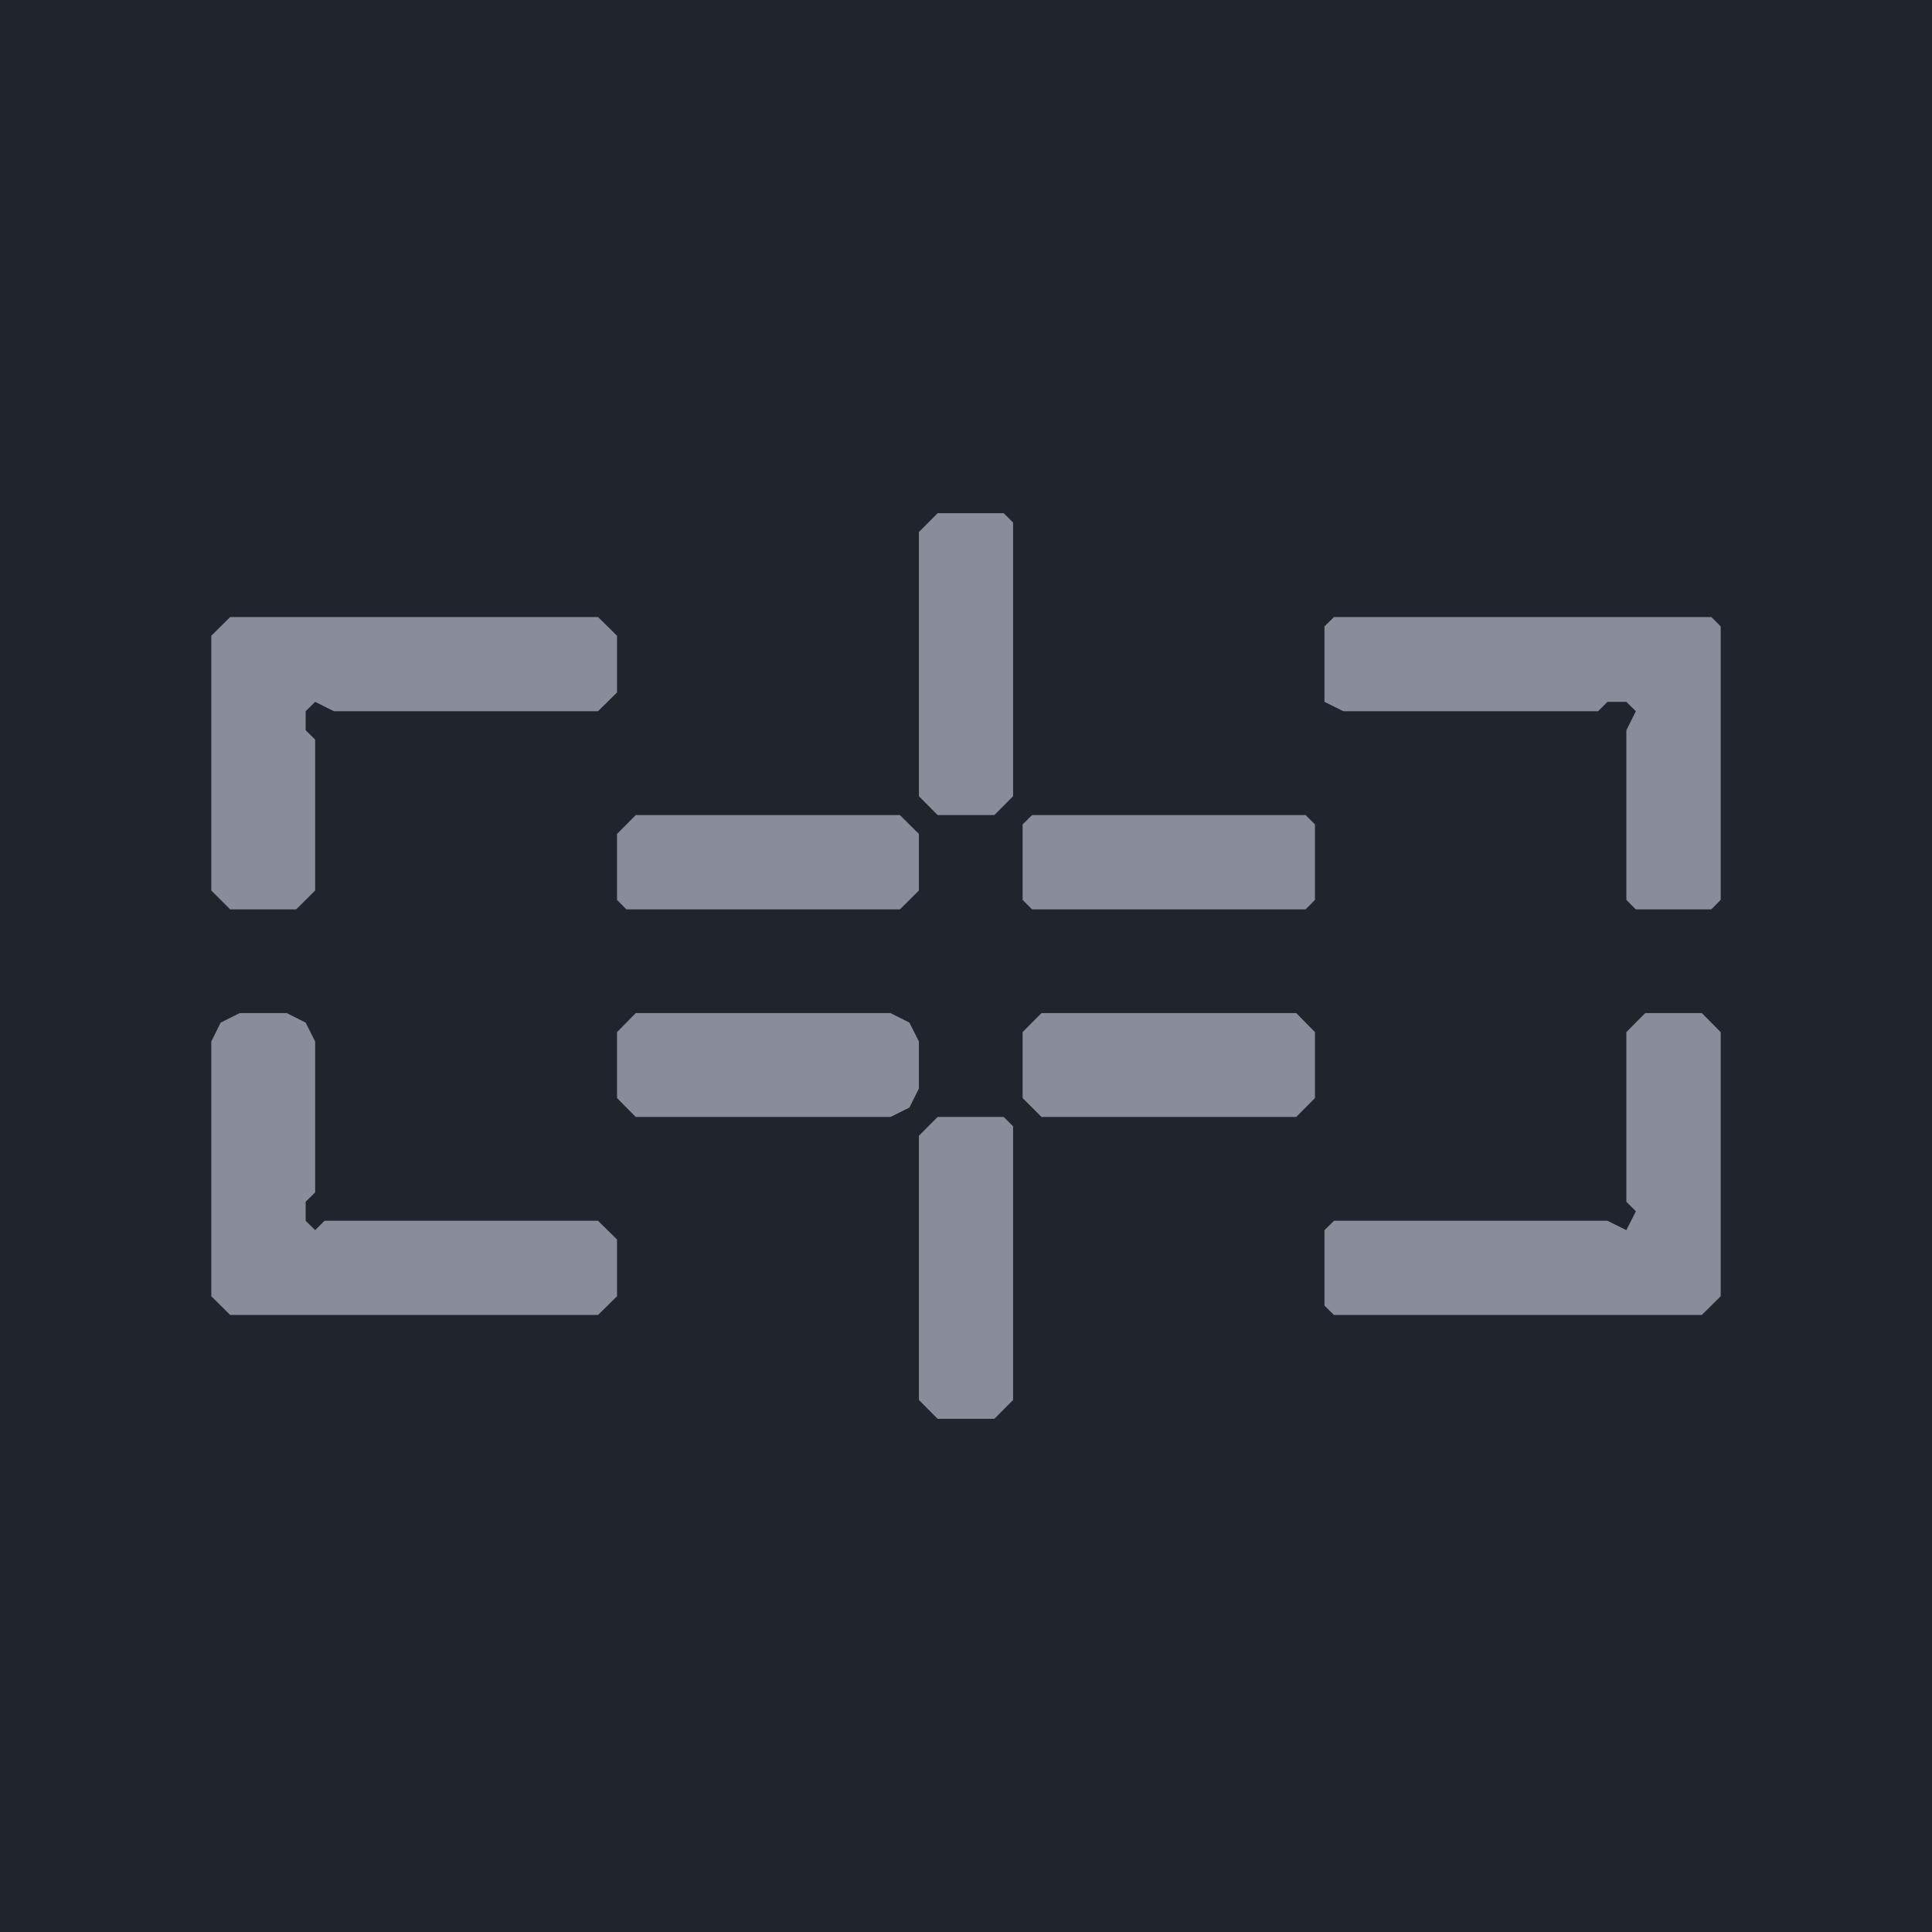
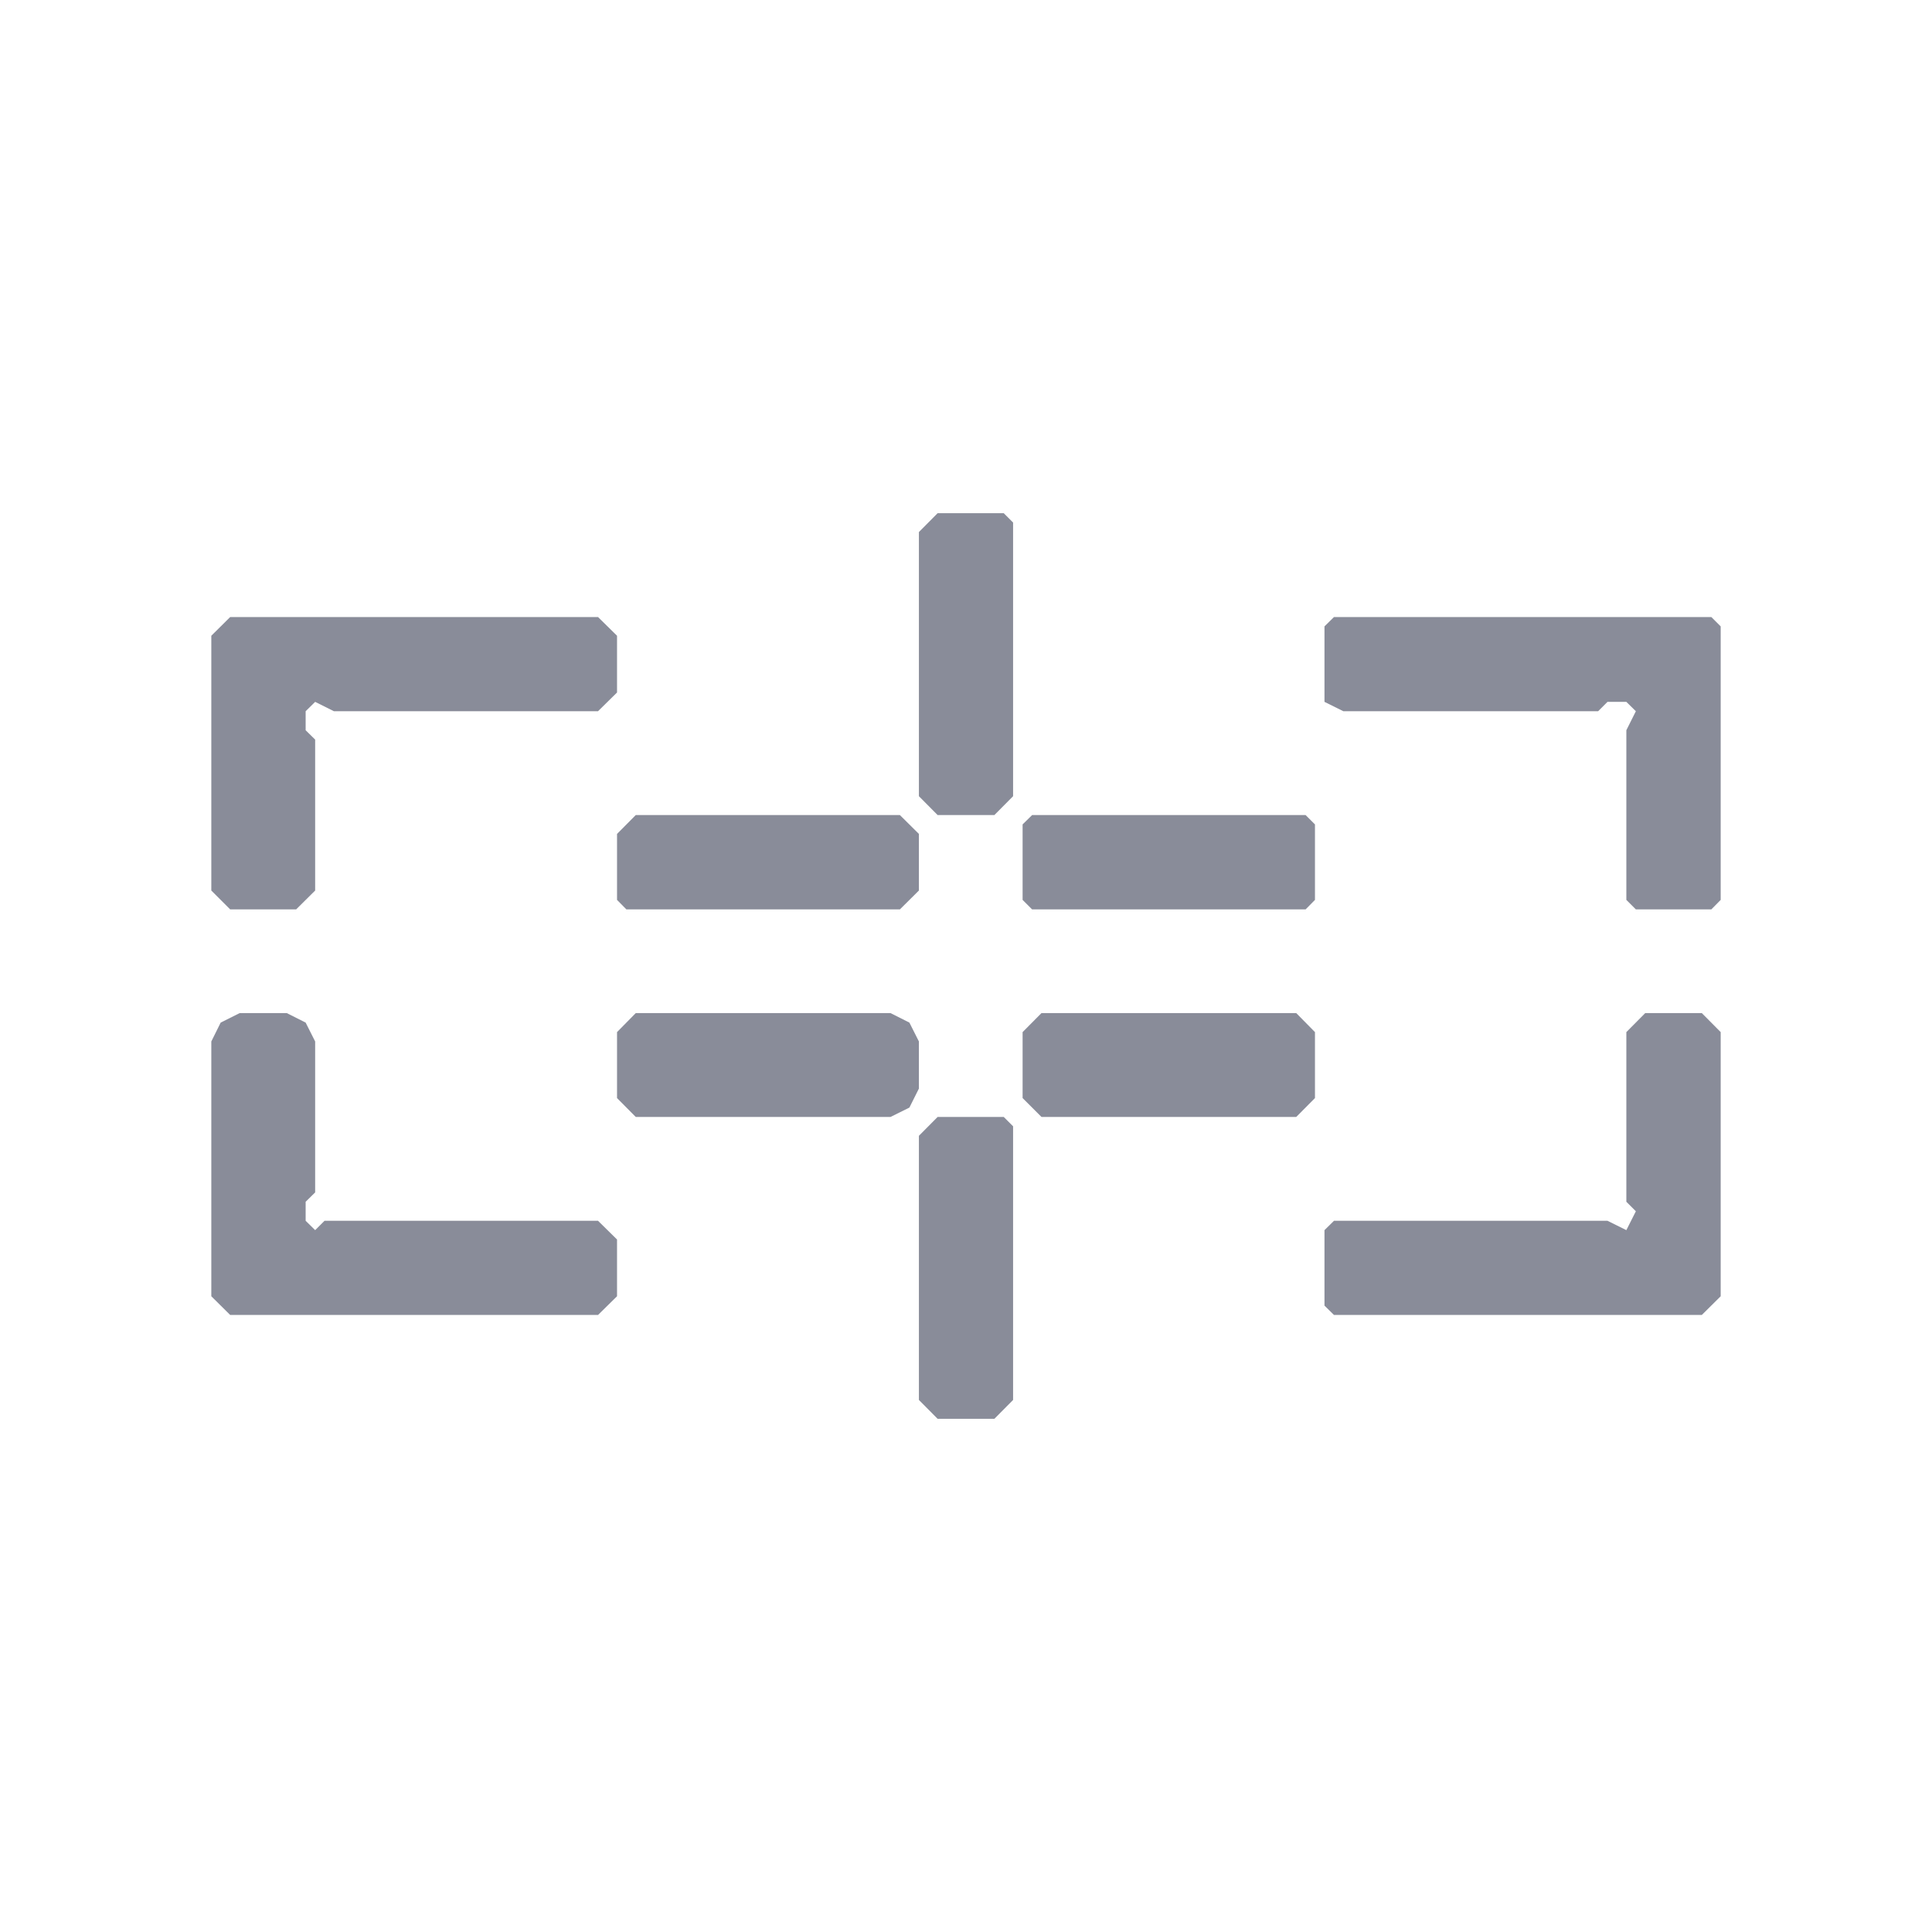
<svg xmlns="http://www.w3.org/2000/svg" viewBox="0 0 128 128" width="128" height="128">
-   <rect width="100%" height="100%" fill="#20242c" />
  <path d="M 62.12 74 L 60.88 75.25 L 60.88 92.75 L 62.12 94 L 65.88 94 L 67.12 92.75 L 67.12 74.62 L 66.5 74 Z" fill="#898C99" stroke="none" stroke-width="0" fill-rule="nonzero" />
  <path d="M 114 68.38 L 112.75 67.12 L 109 67.12 L 107.75 68.38 L 107.75 79.62 L 108.38 80.25 L 107.75 81.5 L 106.5 80.88 L 88.38 80.88 L 87.75 81.5 L 87.75 86.5 L 88.38 87.12 L 112.75 87.12 L 114 85.88 Z" fill="#898C99" stroke="none" stroke-width="0" fill-rule="nonzero" />
  <path d="M 67.75 68.38 L 67.75 72.75 L 69 74 L 85.88 74 L 87.12 72.75 L 87.12 68.38 L 85.88 67.12 L 69 67.12 Z" fill="#898C99" stroke="none" stroke-width="0" fill-rule="nonzero" />
  <path d="M 40.88 68.38 L 40.88 72.75 L 42.12 74 L 59 74 L 60.25 73.38 L 60.88 72.12 L 60.88 69 L 60.25 67.75 L 59 67.12 L 42.12 67.12 Z" fill="#898C99" stroke="none" stroke-width="0" fill-rule="nonzero" />
  <path d="M 14.62 67.75 L 14 69 L 14 85.88 L 15.25 87.12 L 39.62 87.12 L 40.88 85.88 L 40.88 82.12 L 39.62 80.88 L 21.5 80.88 L 20.88 81.5 L 20.25 80.88 L 20.25 79.62 L 20.88 79 L 20.88 69 L 20.25 67.75 L 19 67.12 L 15.88 67.12 Z" fill="#898C99" stroke="none" stroke-width="0" fill-rule="nonzero" />
  <path d="M 67.75 54.62 L 67.75 59.62 L 68.38 60.25 L 86.5 60.25 L 87.12 59.62 L 87.12 54.62 L 86.5 54 L 68.38 54 Z" fill="#898C99" stroke="none" stroke-width="0" fill-rule="nonzero" />
  <path d="M 40.88 55.25 L 40.88 59.62 L 41.5 60.25 L 59.62 60.25 L 60.88 59 L 60.88 55.25 L 59.62 54 L 42.12 54 Z" fill="#898C99" stroke="none" stroke-width="0" fill-rule="nonzero" />
  <path d="M 87.75 41.5 L 87.75 46.5 L 89 47.12 L 105.88 47.12 L 106.5 46.5 L 107.75 46.5 L 108.38 47.12 L 107.75 48.38 L 107.75 59.62 L 108.38 60.25 L 113.38 60.25 L 114 59.62 L 114 41.5 L 113.38 40.88 L 88.38 40.88 Z" fill="#898C99" stroke="none" stroke-width="0" fill-rule="nonzero" />
  <path d="M 14 59 L 15.25 60.25 L 19.62 60.25 L 20.88 59 L 20.88 49 L 20.25 48.38 L 20.25 47.12 L 20.88 46.5 L 22.12 47.12 L 39.62 47.12 L 40.88 45.88 L 40.88 42.12 L 39.62 40.88 L 15.25 40.88 L 14 42.12 Z" fill="#898C99" stroke="none" stroke-width="0" fill-rule="nonzero" />
  <path d="M 62.12 34 L 60.88 35.25 L 60.88 52.75 L 62.12 54 L 65.88 54 L 67.12 52.75 L 67.12 34.62 L 66.5 34 Z" fill="#898C99" stroke="none" stroke-width="0" fill-rule="nonzero" />
</svg>
